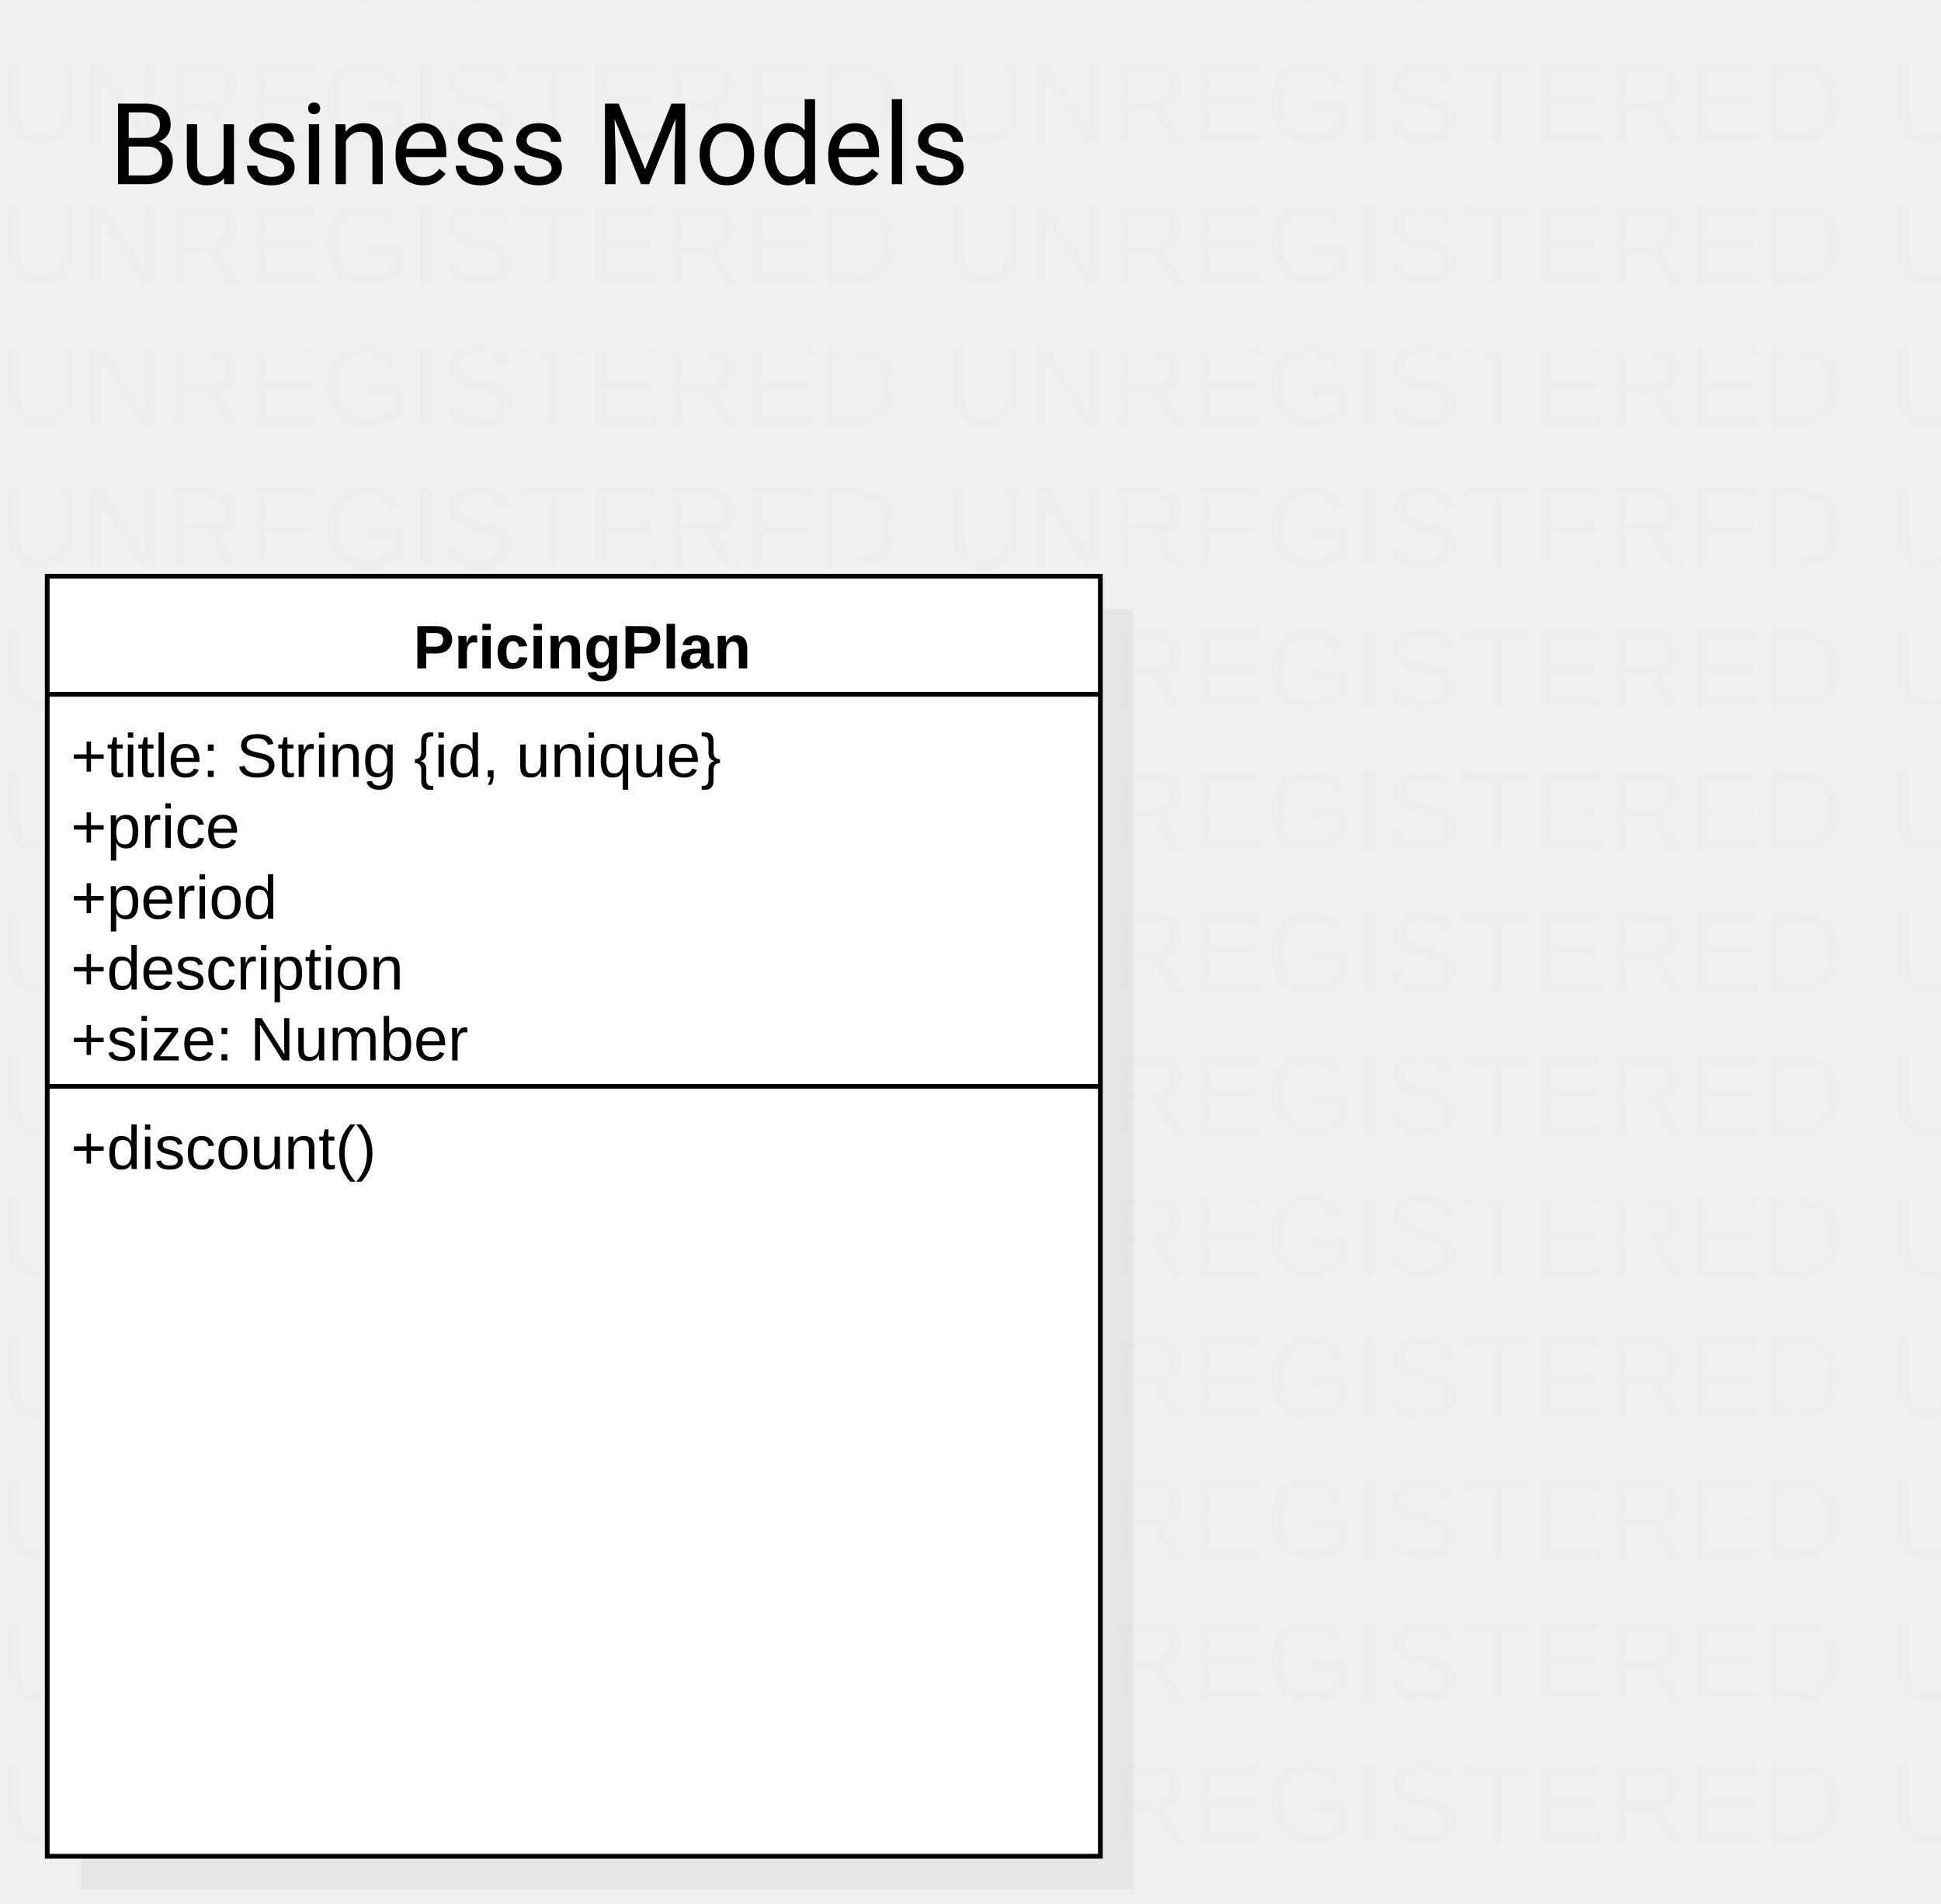
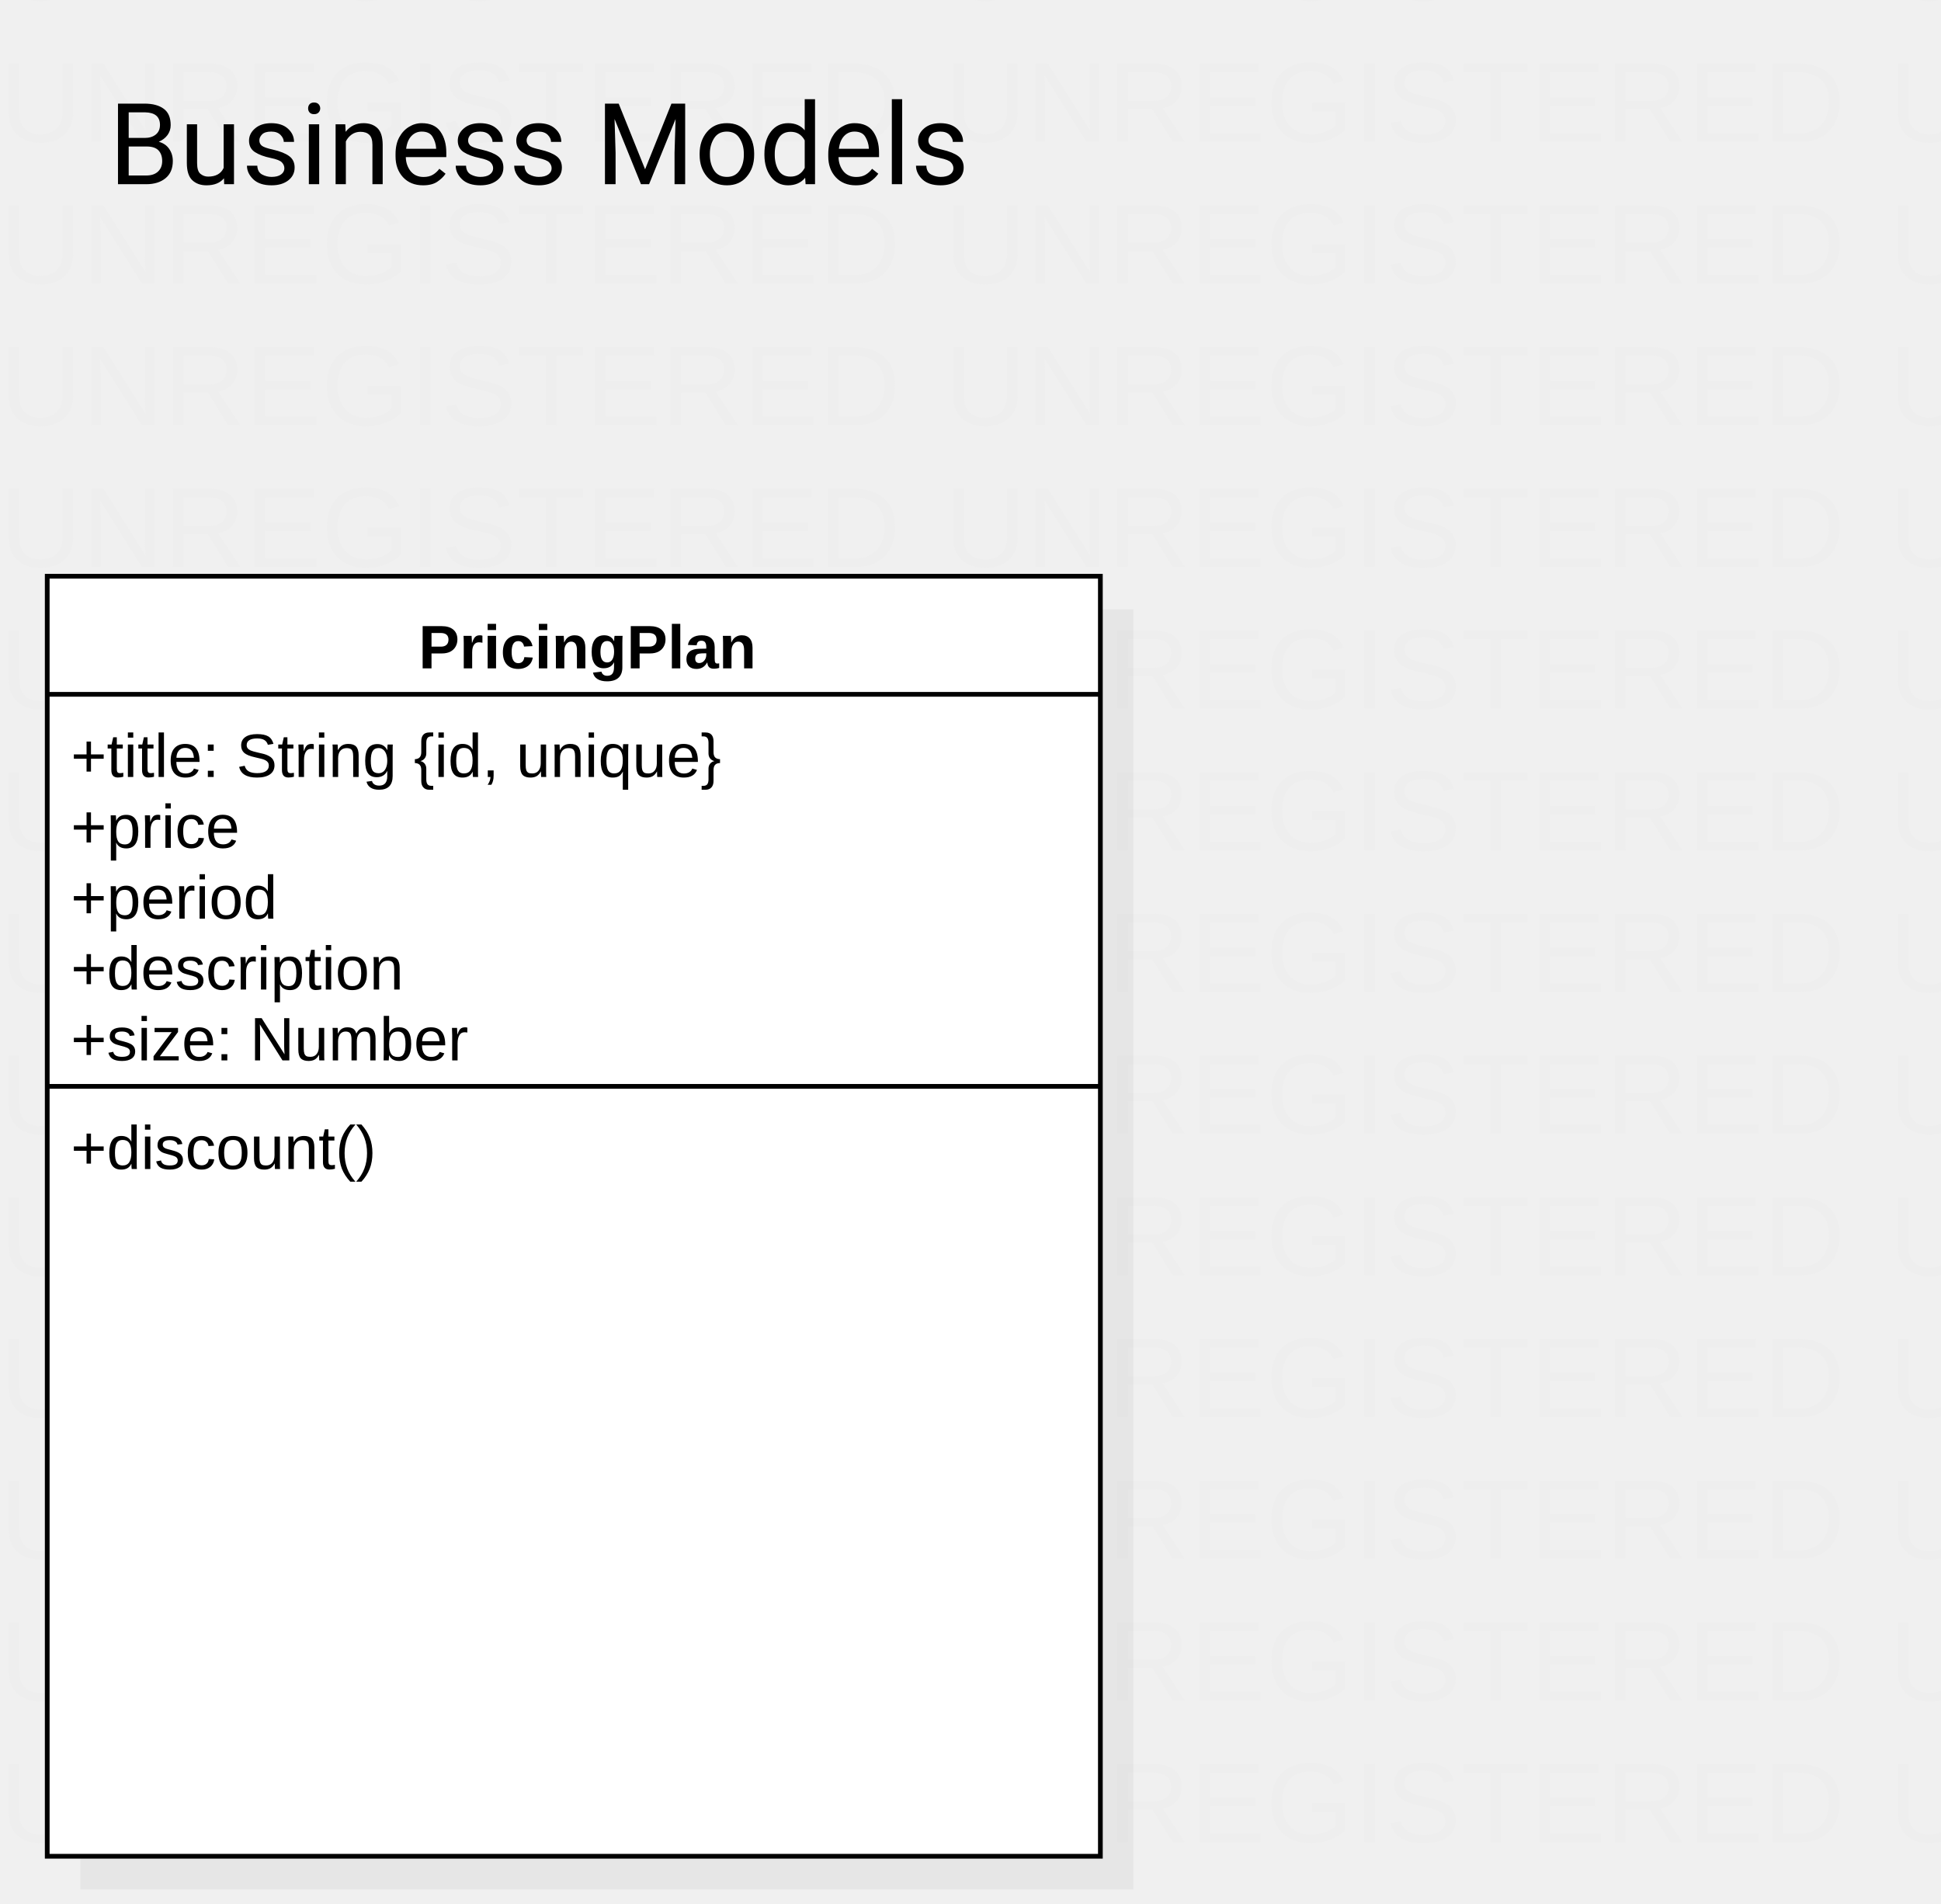
<svg xmlns="http://www.w3.org/2000/svg" version="1.1" width="411" height="403">
  <defs />
  <g>
    <text fill="#eeeeee" stroke="none" font-family="Arial" font-size="24px" font-style="normal" font-weight="normal" text-decoration="none" x="0" y="0">UNREGISTERED</text>
    <text fill="#eeeeee" stroke="none" font-family="Arial" font-size="24px" font-style="normal" font-weight="normal" text-decoration="none" x="0" y="30">UNREGISTERED</text>
    <text fill="#eeeeee" stroke="none" font-family="Arial" font-size="24px" font-style="normal" font-weight="normal" text-decoration="none" x="0" y="60">UNREGISTERED</text>
    <text fill="#eeeeee" stroke="none" font-family="Arial" font-size="24px" font-style="normal" font-weight="normal" text-decoration="none" x="0" y="90">UNREGISTERED</text>
    <text fill="#eeeeee" stroke="none" font-family="Arial" font-size="24px" font-style="normal" font-weight="normal" text-decoration="none" x="0" y="120">UNREGISTERED</text>
    <text fill="#eeeeee" stroke="none" font-family="Arial" font-size="24px" font-style="normal" font-weight="normal" text-decoration="none" x="0" y="150">UNREGISTERED</text>
    <text fill="#eeeeee" stroke="none" font-family="Arial" font-size="24px" font-style="normal" font-weight="normal" text-decoration="none" x="0" y="180">UNREGISTERED</text>
    <text fill="#eeeeee" stroke="none" font-family="Arial" font-size="24px" font-style="normal" font-weight="normal" text-decoration="none" x="0" y="210">UNREGISTERED</text>
    <text fill="#eeeeee" stroke="none" font-family="Arial" font-size="24px" font-style="normal" font-weight="normal" text-decoration="none" x="0" y="240">UNREGISTERED</text>
    <text fill="#eeeeee" stroke="none" font-family="Arial" font-size="24px" font-style="normal" font-weight="normal" text-decoration="none" x="0" y="270">UNREGISTERED</text>
    <text fill="#eeeeee" stroke="none" font-family="Arial" font-size="24px" font-style="normal" font-weight="normal" text-decoration="none" x="0" y="300">UNREGISTERED</text>
    <text fill="#eeeeee" stroke="none" font-family="Arial" font-size="24px" font-style="normal" font-weight="normal" text-decoration="none" x="0" y="330">UNREGISTERED</text>
    <text fill="#eeeeee" stroke="none" font-family="Arial" font-size="24px" font-style="normal" font-weight="normal" text-decoration="none" x="0" y="360">UNREGISTERED</text>
    <text fill="#eeeeee" stroke="none" font-family="Arial" font-size="24px" font-style="normal" font-weight="normal" text-decoration="none" x="0" y="390">UNREGISTERED</text>
    <text fill="#eeeeee" stroke="none" font-family="Arial" font-size="24px" font-style="normal" font-weight="normal" text-decoration="none" x="200" y="0">UNREGISTERED</text>
    <text fill="#eeeeee" stroke="none" font-family="Arial" font-size="24px" font-style="normal" font-weight="normal" text-decoration="none" x="200" y="30">UNREGISTERED</text>
    <text fill="#eeeeee" stroke="none" font-family="Arial" font-size="24px" font-style="normal" font-weight="normal" text-decoration="none" x="200" y="60">UNREGISTERED</text>
    <text fill="#eeeeee" stroke="none" font-family="Arial" font-size="24px" font-style="normal" font-weight="normal" text-decoration="none" x="200" y="90">UNREGISTERED</text>
    <text fill="#eeeeee" stroke="none" font-family="Arial" font-size="24px" font-style="normal" font-weight="normal" text-decoration="none" x="200" y="120">UNREGISTERED</text>
    <text fill="#eeeeee" stroke="none" font-family="Arial" font-size="24px" font-style="normal" font-weight="normal" text-decoration="none" x="200" y="150">UNREGISTERED</text>
    <text fill="#eeeeee" stroke="none" font-family="Arial" font-size="24px" font-style="normal" font-weight="normal" text-decoration="none" x="200" y="180">UNREGISTERED</text>
    <text fill="#eeeeee" stroke="none" font-family="Arial" font-size="24px" font-style="normal" font-weight="normal" text-decoration="none" x="200" y="210">UNREGISTERED</text>
    <text fill="#eeeeee" stroke="none" font-family="Arial" font-size="24px" font-style="normal" font-weight="normal" text-decoration="none" x="200" y="240">UNREGISTERED</text>
    <text fill="#eeeeee" stroke="none" font-family="Arial" font-size="24px" font-style="normal" font-weight="normal" text-decoration="none" x="200" y="270">UNREGISTERED</text>
    <text fill="#eeeeee" stroke="none" font-family="Arial" font-size="24px" font-style="normal" font-weight="normal" text-decoration="none" x="200" y="300">UNREGISTERED</text>
    <text fill="#eeeeee" stroke="none" font-family="Arial" font-size="24px" font-style="normal" font-weight="normal" text-decoration="none" x="200" y="330">UNREGISTERED</text>
    <text fill="#eeeeee" stroke="none" font-family="Arial" font-size="24px" font-style="normal" font-weight="normal" text-decoration="none" x="200" y="360">UNREGISTERED</text>
    <text fill="#eeeeee" stroke="none" font-family="Arial" font-size="24px" font-style="normal" font-weight="normal" text-decoration="none" x="200" y="390">UNREGISTERED</text>
    <text fill="#eeeeee" stroke="none" font-family="Arial" font-size="24px" font-style="normal" font-weight="normal" text-decoration="none" x="400" y="0">UNREGISTERED</text>
    <text fill="#eeeeee" stroke="none" font-family="Arial" font-size="24px" font-style="normal" font-weight="normal" text-decoration="none" x="400" y="30">UNREGISTERED</text>
    <text fill="#eeeeee" stroke="none" font-family="Arial" font-size="24px" font-style="normal" font-weight="normal" text-decoration="none" x="400" y="60">UNREGISTERED</text>
    <text fill="#eeeeee" stroke="none" font-family="Arial" font-size="24px" font-style="normal" font-weight="normal" text-decoration="none" x="400" y="90">UNREGISTERED</text>
    <text fill="#eeeeee" stroke="none" font-family="Arial" font-size="24px" font-style="normal" font-weight="normal" text-decoration="none" x="400" y="120">UNREGISTERED</text>
    <text fill="#eeeeee" stroke="none" font-family="Arial" font-size="24px" font-style="normal" font-weight="normal" text-decoration="none" x="400" y="150">UNREGISTERED</text>
    <text fill="#eeeeee" stroke="none" font-family="Arial" font-size="24px" font-style="normal" font-weight="normal" text-decoration="none" x="400" y="180">UNREGISTERED</text>
    <text fill="#eeeeee" stroke="none" font-family="Arial" font-size="24px" font-style="normal" font-weight="normal" text-decoration="none" x="400" y="210">UNREGISTERED</text>
    <text fill="#eeeeee" stroke="none" font-family="Arial" font-size="24px" font-style="normal" font-weight="normal" text-decoration="none" x="400" y="240">UNREGISTERED</text>
    <text fill="#eeeeee" stroke="none" font-family="Arial" font-size="24px" font-style="normal" font-weight="normal" text-decoration="none" x="400" y="270">UNREGISTERED</text>
    <text fill="#eeeeee" stroke="none" font-family="Arial" font-size="24px" font-style="normal" font-weight="normal" text-decoration="none" x="400" y="300">UNREGISTERED</text>
    <text fill="#eeeeee" stroke="none" font-family="Arial" font-size="24px" font-style="normal" font-weight="normal" text-decoration="none" x="400" y="330">UNREGISTERED</text>
    <text fill="#eeeeee" stroke="none" font-family="Arial" font-size="24px" font-style="normal" font-weight="normal" text-decoration="none" x="400" y="360">UNREGISTERED</text>
    <text fill="#eeeeee" stroke="none" font-family="Arial" font-size="24px" font-style="normal" font-weight="normal" text-decoration="none" x="400" y="390">UNREGISTERED</text>
    <g transform="translate(-70,-38) scale(1,1)">
      <g>
        <path fill="none" stroke="none" />
        <text fill="#000000" stroke="none" font-family="Roboto" font-size="24px" font-style="normal" font-weight="normal" text-decoration="none" x="93" y="77">Business Models</text>
      </g>
    </g>
    <g transform="translate(-70,-38) scale(1,1)">
      <rect fill="#C0C0C0" stroke="none" x="87" y="167" width="223" height="271" opacity="0.2" />
    </g>
    <g transform="translate(-70,-38) scale(1,1)">
      <rect fill="#ffffff" stroke="none" x="80" y="160" width="223" height="271" />
    </g>
    <g transform="translate(-70,-38) scale(1,1)">
      <path fill="none" stroke="#000000" d="M 80 160 L 303 160 L 303 431 L 80 431 L 80 160 Z Z" stroke-miterlimit="10" />
    </g>
    <g transform="translate(-70,-38) scale(1,1)">
      <path fill="none" stroke="#000000" d="M 80 185 L 303 185" stroke-miterlimit="10" />
    </g>
    <g transform="translate(-70,-38) scale(1,1)">
      <path fill="none" stroke="#000000" d="M 80 268 L 303 268" stroke-miterlimit="10" />
    </g>
    <g transform="translate(-70,-38) scale(1,1)">
      <g>
        <path fill="none" stroke="none" />
-         <text fill="#000000" stroke="none" font-family="Arial" font-size="13px" font-style="normal" font-weight="bold" text-decoration="none" x="157.5" y="179.5">PricingPlan</text>
+         <text fill="#000000" stroke="none" font-family="Arial" font-size="13px" font-style="normal" font-weight="bold" text-decoration="none" x="158.622" y="179.5">PricingPlan</text>
      </g>
    </g>
    <g transform="translate(-70,-38) scale(1,1)">
      <g>
        <path fill="none" stroke="none" />
        <text fill="#000000" stroke="none" font-family="Arial" font-size="13px" font-style="normal" font-weight="normal" text-decoration="none" x="85" y="202.5">+title: String {id, unique}</text>
      </g>
    </g>
    <g transform="translate(-70,-38) scale(1,1)">
      <g>
        <path fill="none" stroke="none" />
        <text fill="#000000" stroke="none" font-family="Arial" font-size="13px" font-style="normal" font-weight="normal" text-decoration="none" x="85" y="217.5">+price</text>
      </g>
    </g>
    <g transform="translate(-70,-38) scale(1,1)">
      <g>
        <path fill="none" stroke="none" />
        <text fill="#000000" stroke="none" font-family="Arial" font-size="13px" font-style="normal" font-weight="normal" text-decoration="none" x="85" y="232.5">+period</text>
      </g>
    </g>
    <g transform="translate(-70,-38) scale(1,1)">
      <g>
        <path fill="none" stroke="none" />
        <text fill="#000000" stroke="none" font-family="Arial" font-size="13px" font-style="normal" font-weight="normal" text-decoration="none" x="85" y="247.5">+description</text>
      </g>
    </g>
    <g transform="translate(-70,-38) scale(1,1)">
      <g>
        <path fill="none" stroke="none" />
        <text fill="#000000" stroke="none" font-family="Arial" font-size="13px" font-style="normal" font-weight="normal" text-decoration="none" x="85" y="262.5">+size: Number</text>
      </g>
    </g>
    <g transform="translate(-70,-38) scale(1,1)">
      <g>
        <path fill="none" stroke="none" />
        <text fill="#000000" stroke="none" font-family="Arial" font-size="13px" font-style="normal" font-weight="normal" text-decoration="none" x="85" y="285.5">+discount()</text>
      </g>
    </g>
  </g>
</svg>
